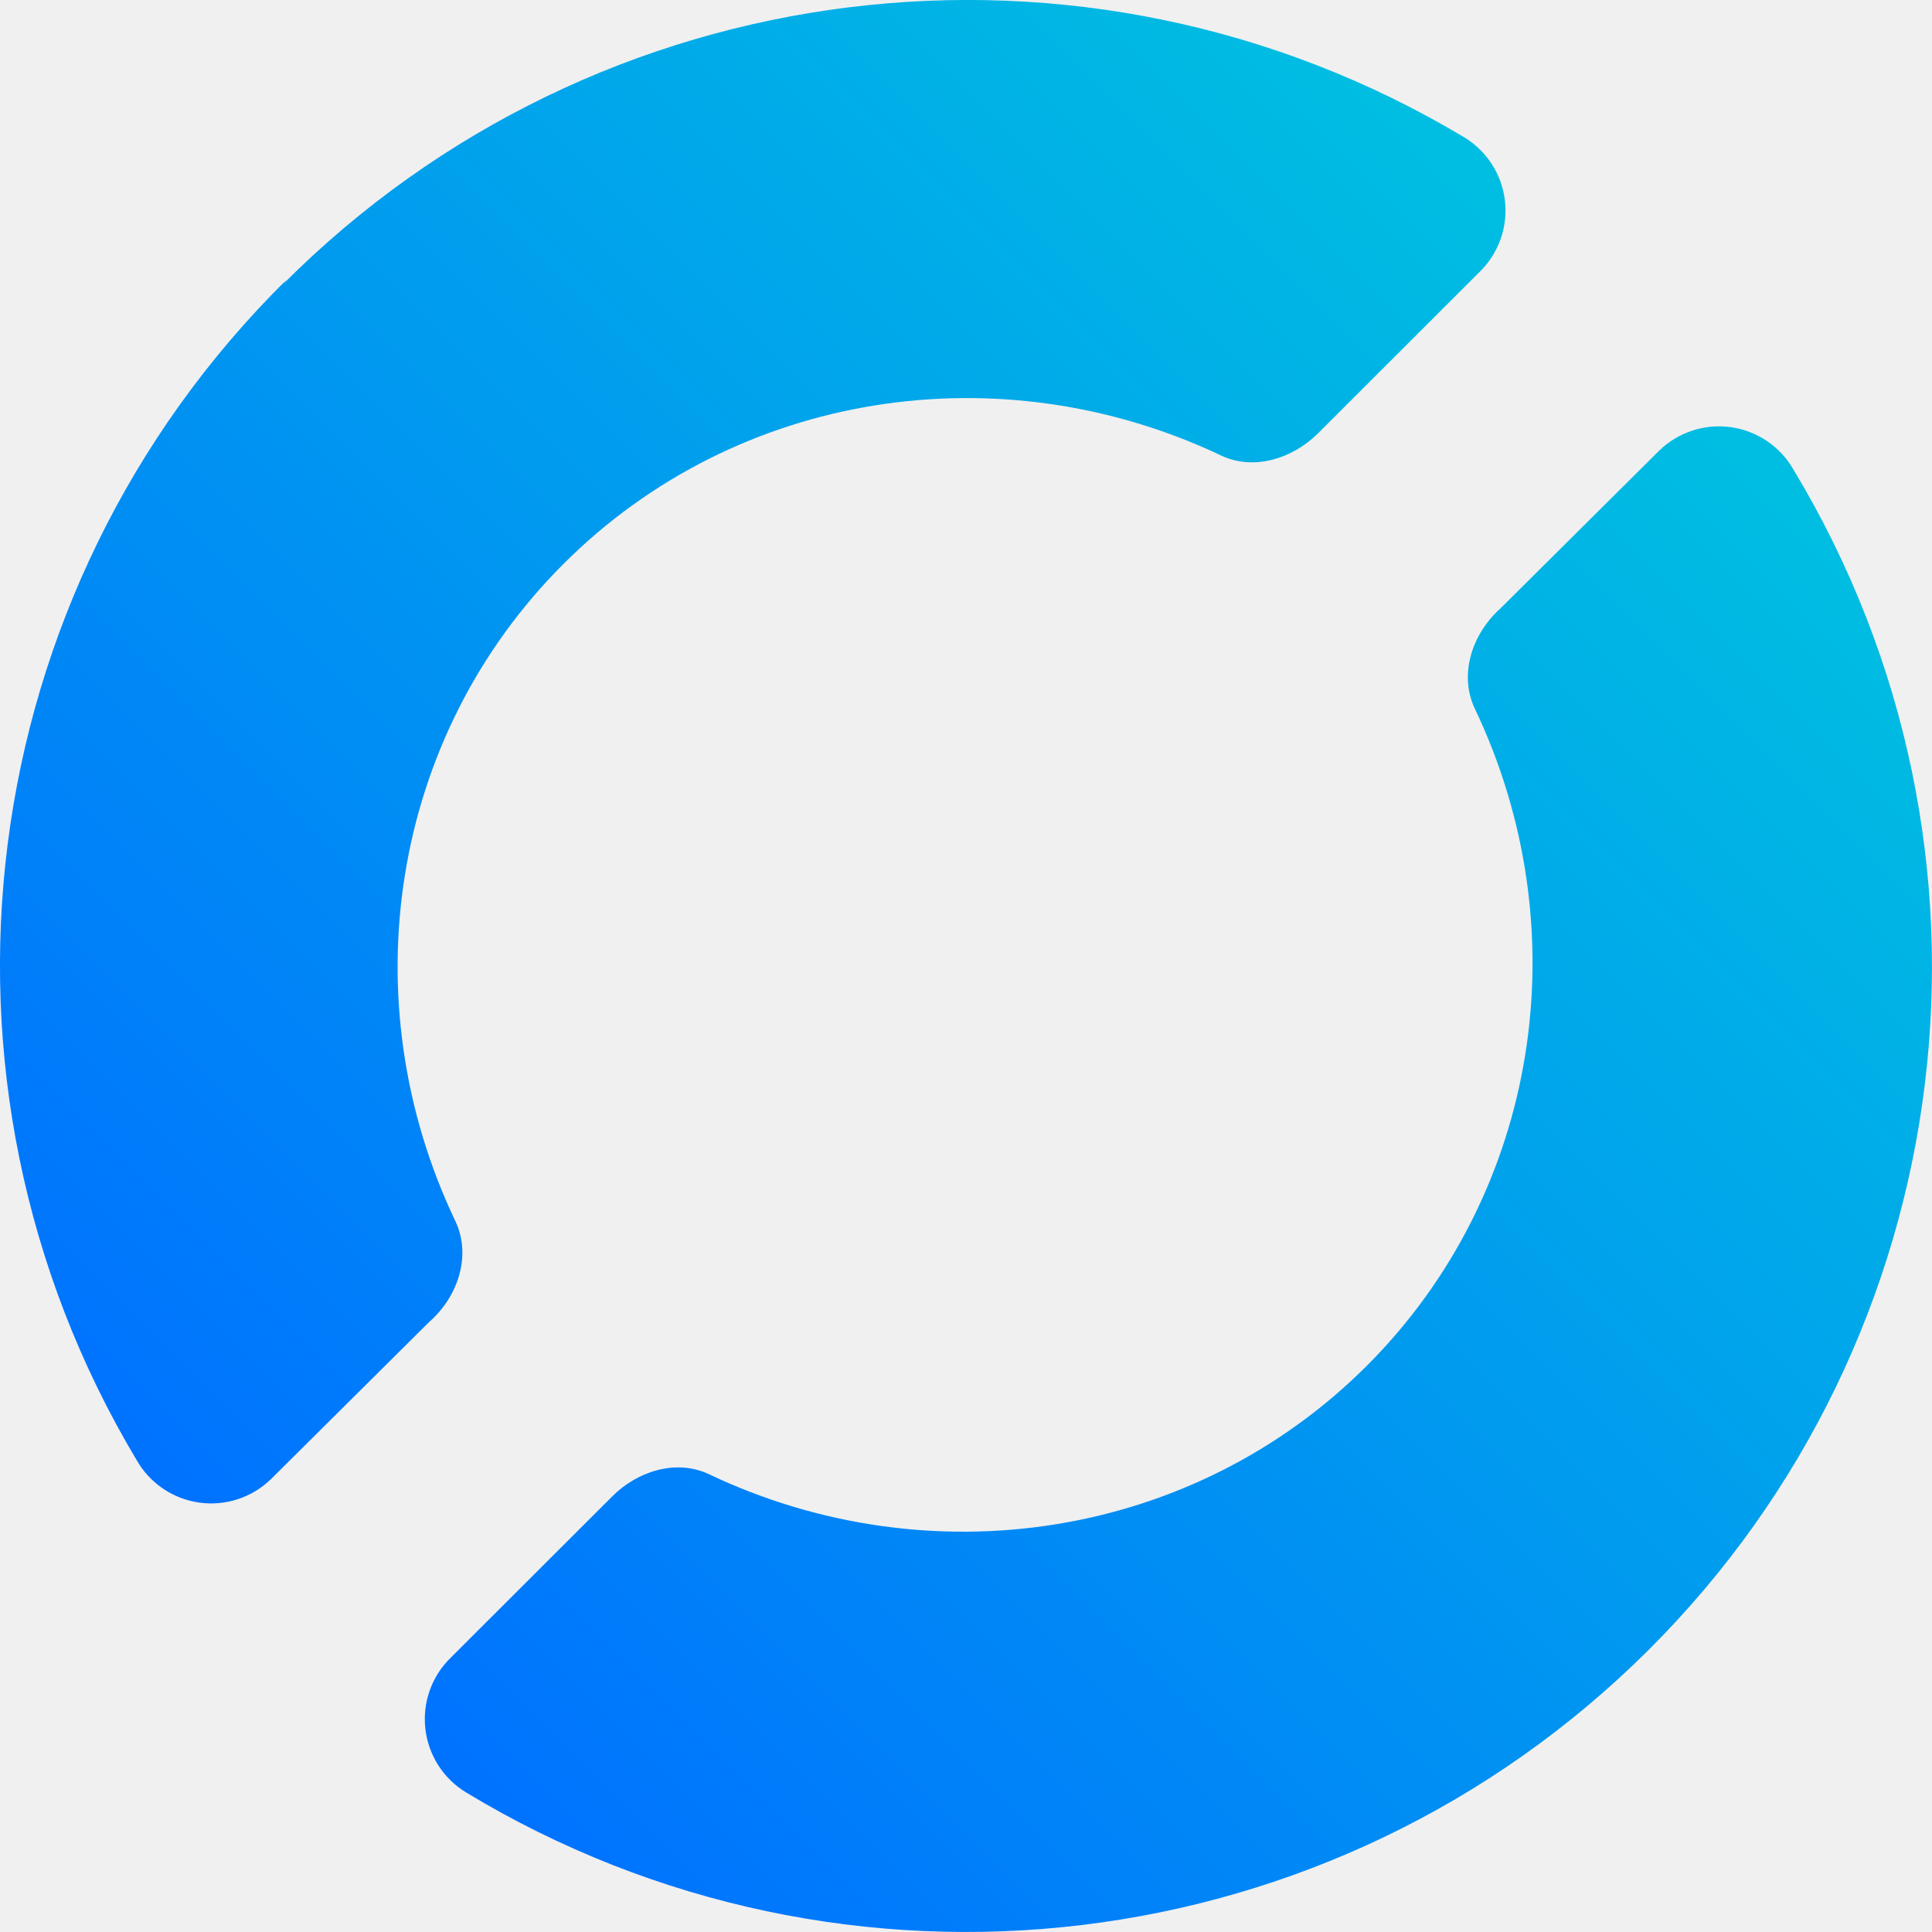
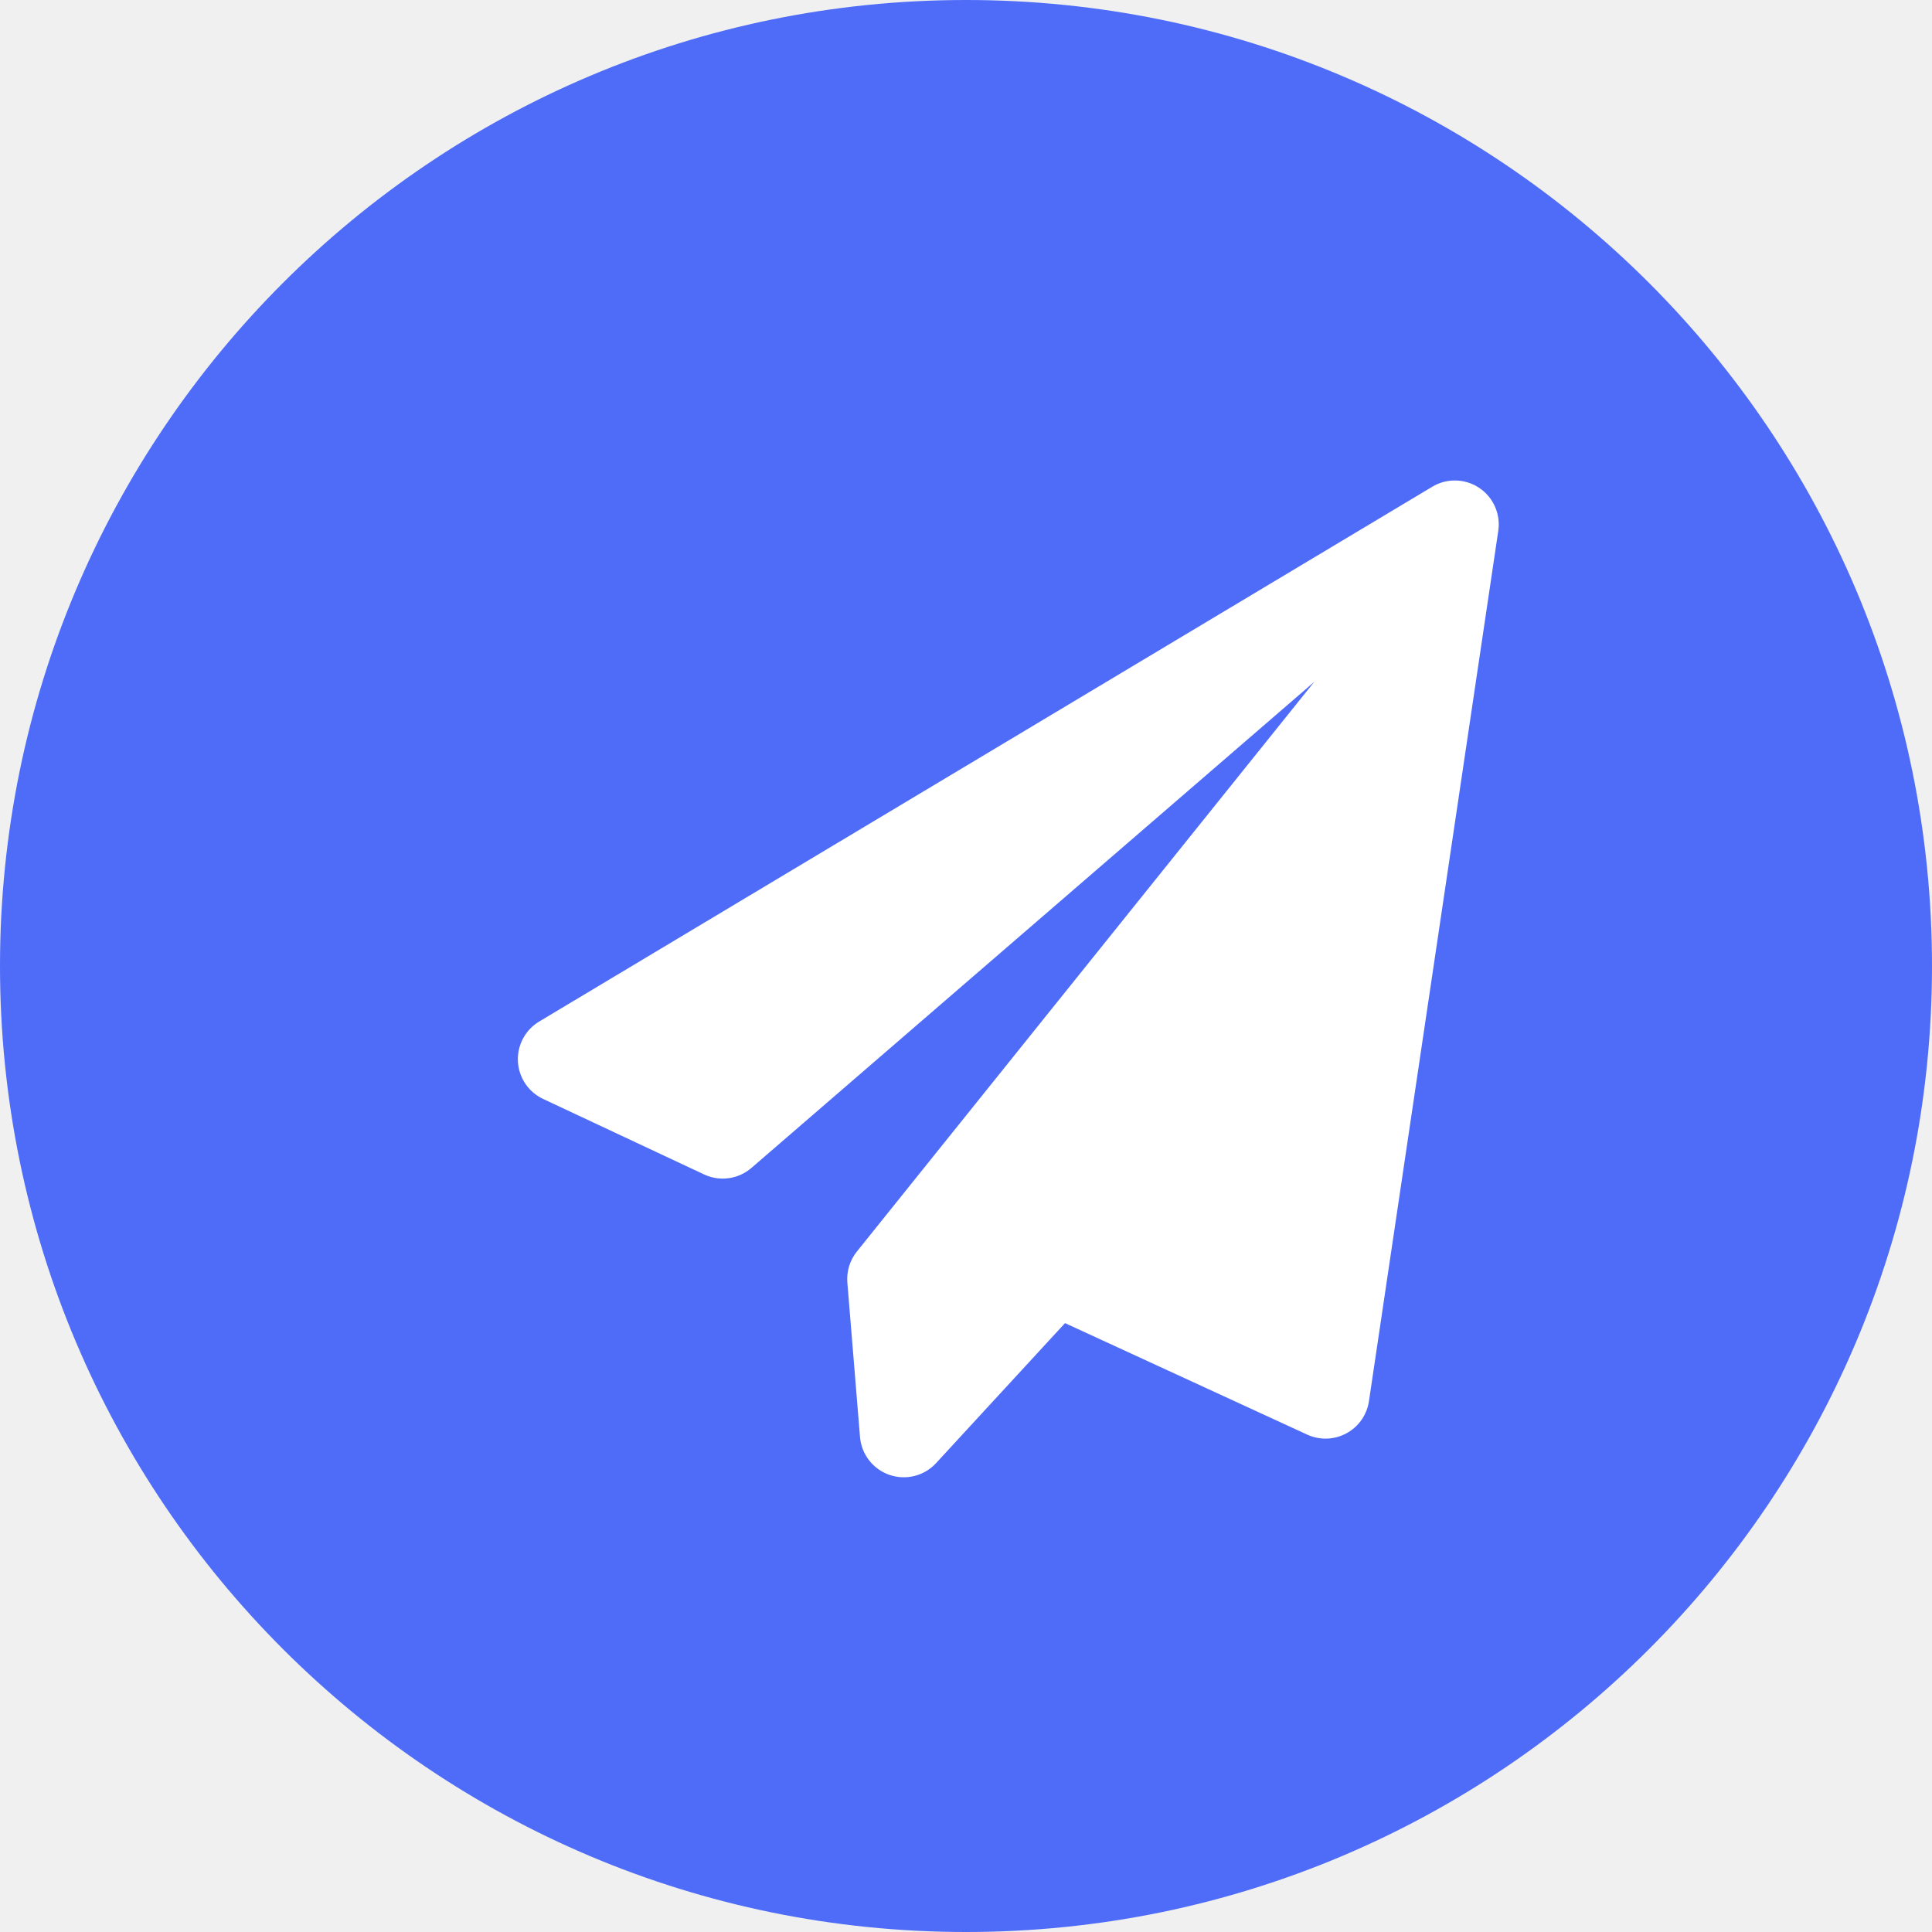
- <svg xmlns="http://www.w3.org/2000/svg" xmlns:xlink="http://www.w3.org/1999/xlink" xml:space="preserve" width="26" height="26" style="isolation:isolate" viewBox="66.993 897.484 26 26">
-   <defs>
-     <linearGradient xlink:href="#a" id="b" x1=".148" x2=".845" y1=".851" y2=".154" gradientTransform="matrix(26.00048 0 0 25.99935 66.993 897.485)" gradientUnits="userSpaceOnUse" />
-   </defs>
-   <linearGradient id="a" x1=".148" x2=".845" y1=".851" y2=".154" gradientTransform="matrix(26.301 0 0 26.331 90.674 911.757)" gradientUnits="userSpaceOnUse">
-     <stop offset="0" stop-color="#004ba6" style="stop-color:#0071ff;stop-opacity:1" />
-     <stop offset="1" stop-color="#00bfe1" style="stop-color:#00bfe1;stop-opacity:1" />
-   </linearGradient>
-   <path fill="url(#a)" d="m89.318 903.552-2.135 2.122c-.376.337-.558.879-.347 1.337 1.422 2.976.882 6.524-1.452 8.856-2.335 2.331-5.887 2.87-8.866 1.449-.439-.197-.954-.03-1.292.312l-2.17 2.167a1.154 1.154 0 0 0 .208 1.81 13.005 13.005 0 0 0 15.91-1.912 12.97 12.97 0 0 0 1.956-15.887 1.154 1.154 0 0 0-1.812-.254zm-18.467-2.305a12.969 12.969 0 0 0-2.02 15.885 1.154 1.154 0 0 0 1.812.254l2.124-2.11c.385-.336.572-.884.359-1.348-1.423-2.976-.884-6.524 1.451-8.856 2.334-2.332 5.887-2.871 8.866-1.45.434.194.942.033 1.281-.3l2.182-2.18a1.152 1.152 0 0 0-.208-1.81 13.009 13.009 0 0 0-15.893 1.973z" style="fill:url(#b);stroke-width:.988" />
+ <svg xmlns="http://www.w3.org/2000/svg" t="1733988249652" class="icon" viewBox="0 0 1024 1024" version="1.1" p-id="4658" width="26" height="26">
+   <path d="M512 512m-512 0a512 512 0 1 0 1024 0 512 512 0 1 0-1024 0Z" fill="#4F6CF8" p-id="4659" />
+   <path d="M373.178 622.476l-85.341-40.029a23.273 23.273 0 0 1-2.071-41.007l473.367-283.462a23.273 23.273 0 0 1 34.979 23.412l-68.538 461.265a23.273 23.273 0 0 1-32.745 17.711l-128.349-59.089-68.352 74.217a23.273 23.273 0 0 1-40.308-13.871l-6.703-81.804a23.273 23.273 0 0 1 5.05-16.477l242.455-301.987-298.356 257.676a23.273 23.273 0 0 1-25.088 3.444z" fill="#FFFFFF" p-id="4660" />
</svg>
